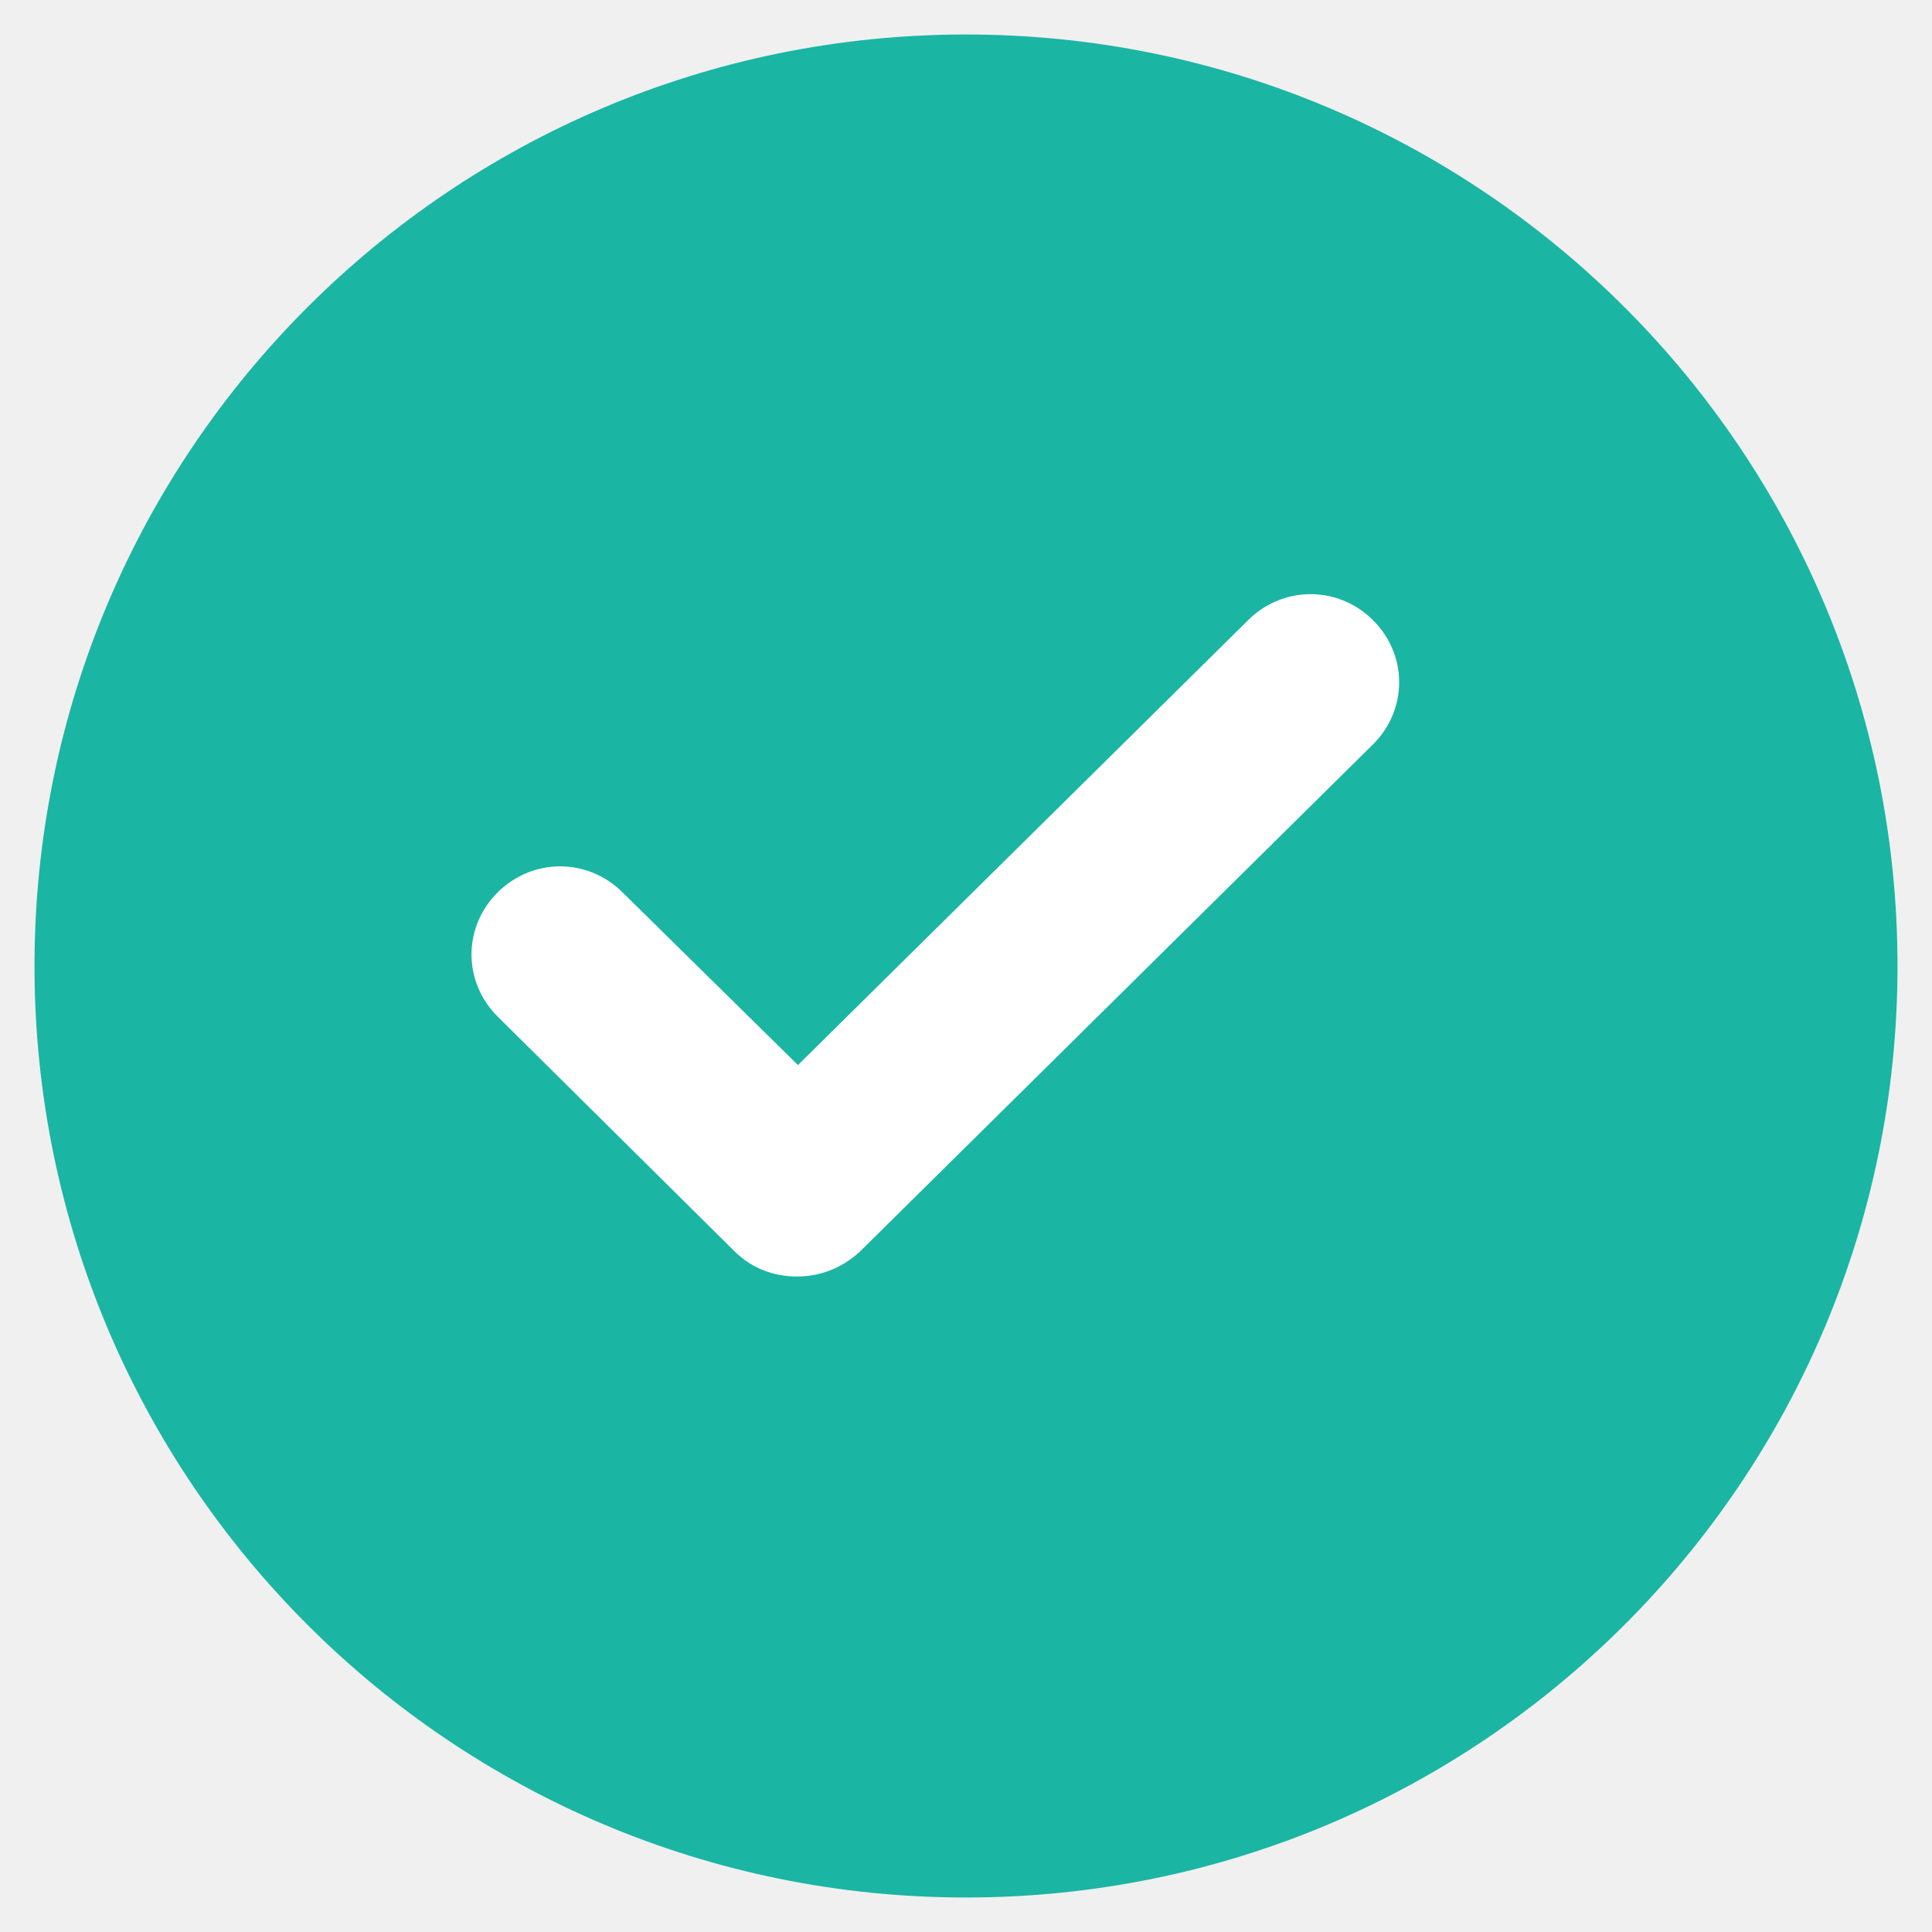
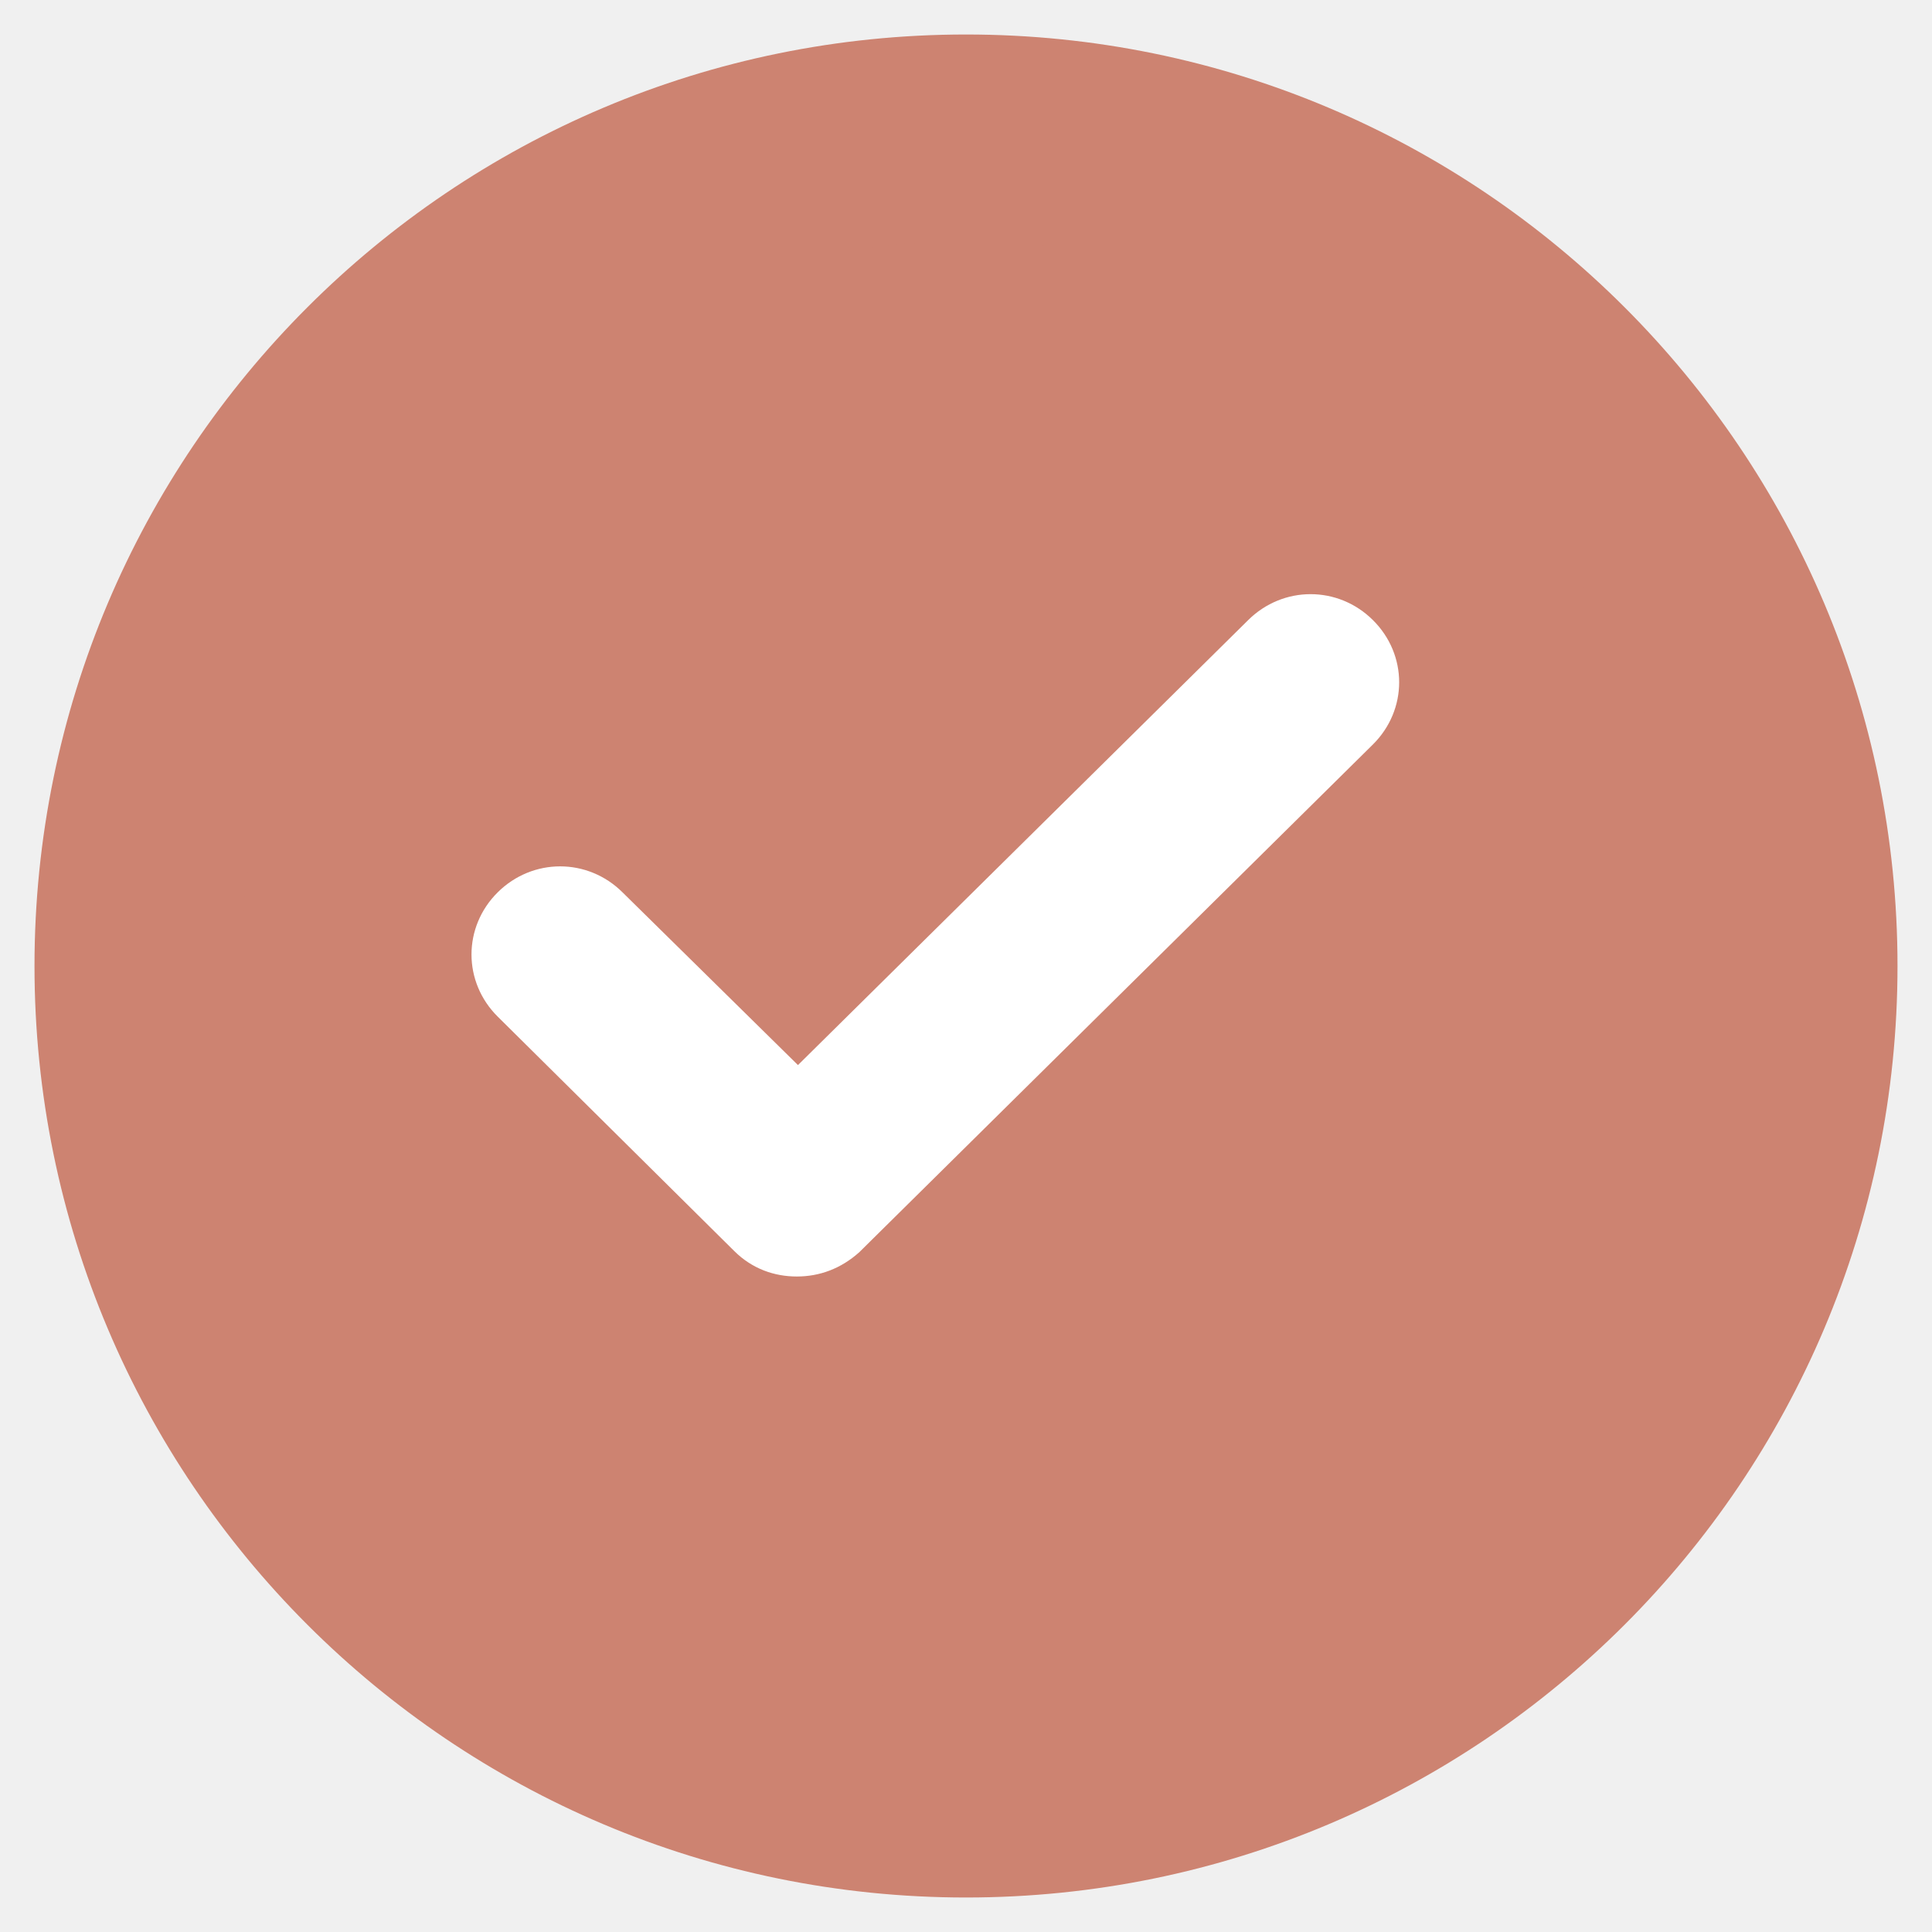
<svg xmlns="http://www.w3.org/2000/svg" width="28" height="28" viewBox="0 0 28 28" fill="none">
-   <g clip-path="url(#clip0_12_131)">
-     <mask id="mask0_12_131" style="mask-type:luminance" maskUnits="userSpaceOnUse" x="0" y="0" width="28" height="28">
+   <g clip-path="url(#clip0_8_62)">
+     <mask id="mask0_8_62" style="mask-type:luminance" maskUnits="userSpaceOnUse" x="0" y="0" width="28" height="28">
      <path d="M28 0H0V28H28V0Z" fill="white" />
    </mask>
-     <g mask="url(#mask0_12_131)">
-       <path d="M14 2C20.627 2 26 7.373 26 14C26 20.627 20.627 26 14 26C7.373 26 2 20.627 2 14C2 7.373 7.373 2 14 2Z" fill="#1BB5A3" stroke="#1BB5A3" stroke-width="3" />
-       <path d="M10.82 17.956C11.026 18.16 11.281 18.25 11.548 18.25C11.816 18.25 12.065 18.159 12.283 17.965L12.292 17.956L19.721 10.612C20.13 10.207 20.13 9.569 19.721 9.164C19.314 8.76 18.674 8.76 18.266 9.164C18.267 9.164 18.266 9.164 18.266 9.164L11.565 15.787L8.845 13.109C8.845 13.109 8.845 13.109 8.845 13.109C8.438 12.705 7.798 12.705 7.39 13.109C6.981 13.514 6.981 14.152 7.39 14.557L10.82 17.956Z" fill="white" />
-       <path d="M10.82 17.956L10.984 17.79M10.82 17.956C11.026 18.16 11.281 18.25 11.548 18.25C11.816 18.25 12.065 18.159 12.283 17.965L12.292 17.956L19.721 10.612C20.13 10.207 20.13 9.569 19.721 9.164C19.314 8.76 18.674 8.76 18.266 9.164M10.82 17.956L7.39 14.557C6.981 14.152 6.981 13.514 7.39 13.109C7.798 12.705 8.438 12.705 8.845 13.109M18.266 9.164C18.266 9.164 18.267 9.164 18.266 9.164ZM18.266 9.164L11.565 15.787L8.845 13.109M8.845 13.109C8.845 13.109 8.845 13.109 8.845 13.109Z" stroke="white" stroke-width="0.5" />
+     <g mask="url(#mask0_8_62)">
+       <mask id="mask1_8_62" style="mask-type:luminance" maskUnits="userSpaceOnUse" x="0" y="0" width="28" height="28">
+         <path d="M28 0H0V28H28V0Z" fill="white" />
+       </mask>
+       <g mask="url(#mask1_8_62)">
+         <path d="M14 2C20.627 2 26 7.373 26 14C26 20.627 20.627 26 14 26C7.373 26 2 20.627 2 14C2 7.373 7.373 2 14 2Z" fill="#CD8371" stroke="#CD8371" stroke-width="3" />
+         <path d="M10.82 17.956C11.026 18.16 11.281 18.25 11.548 18.25C11.816 18.25 12.065 18.159 12.283 17.965L12.292 17.956L19.721 10.612C20.13 10.207 20.13 9.569 19.721 9.164C19.314 8.76 18.674 8.76 18.266 9.164C18.267 9.164 18.266 9.164 18.266 9.164L11.565 15.787L8.845 13.109C8.845 13.109 8.845 13.109 8.845 13.109C8.438 12.705 7.798 12.705 7.39 13.109C6.981 13.514 6.981 14.152 7.39 14.557L10.82 17.956Z" fill="white" />
+         <path d="M10.82 17.956L10.984 17.79M10.82 17.956C11.026 18.16 11.281 18.25 11.548 18.25C11.816 18.25 12.065 18.159 12.283 17.965L12.292 17.956L19.721 10.612C20.13 10.207 20.13 9.569 19.721 9.164C19.314 8.76 18.674 8.76 18.266 9.164M10.82 17.956L7.39 14.557C6.981 14.152 6.981 13.514 7.39 13.109C7.798 12.705 8.438 12.705 8.845 13.109M18.266 9.164C18.266 9.164 18.267 9.164 18.266 9.164ZM18.266 9.164L11.565 15.787L8.845 13.109M8.845 13.109C8.845 13.109 8.845 13.109 8.845 13.109Z" stroke="white" stroke-width="0.5" />
+       </g>
    </g>
  </g>
  <defs>
-     <clipPath id="clip0_12_131">
+     <clipPath id="clip0_8_62">
      <rect width="28" height="28" fill="white" />
    </clipPath>
  </defs>
</svg>
